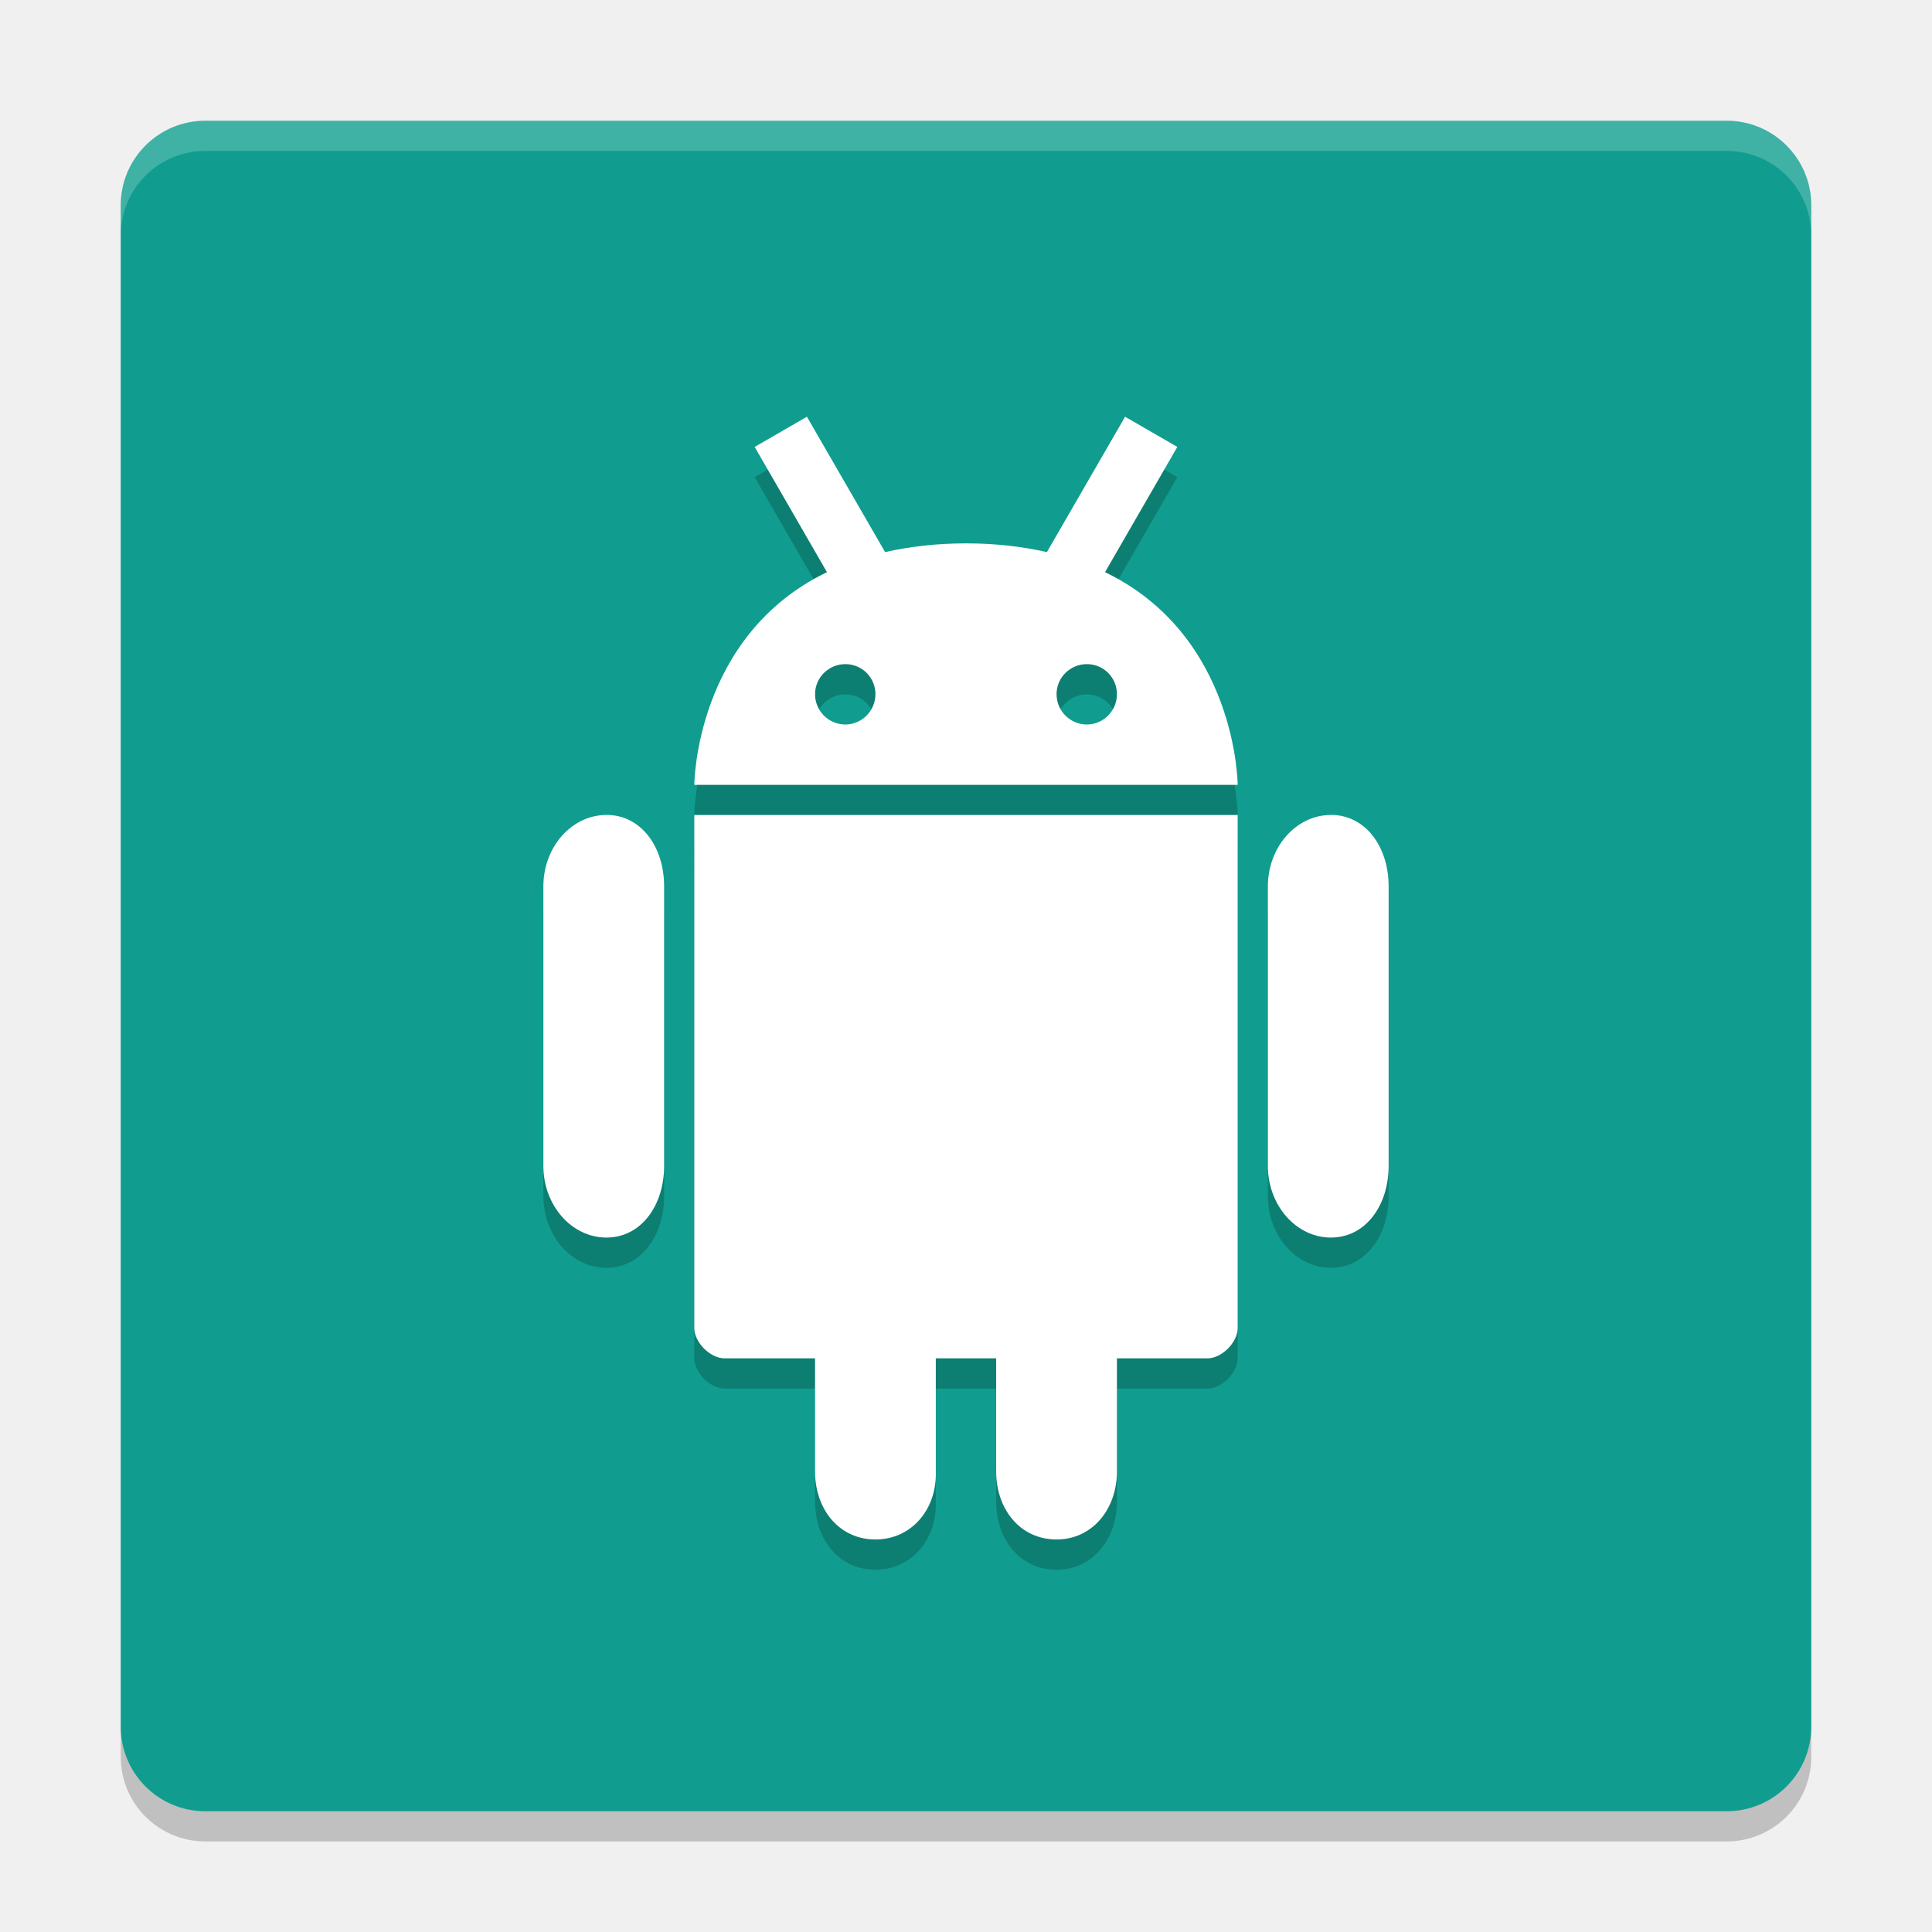
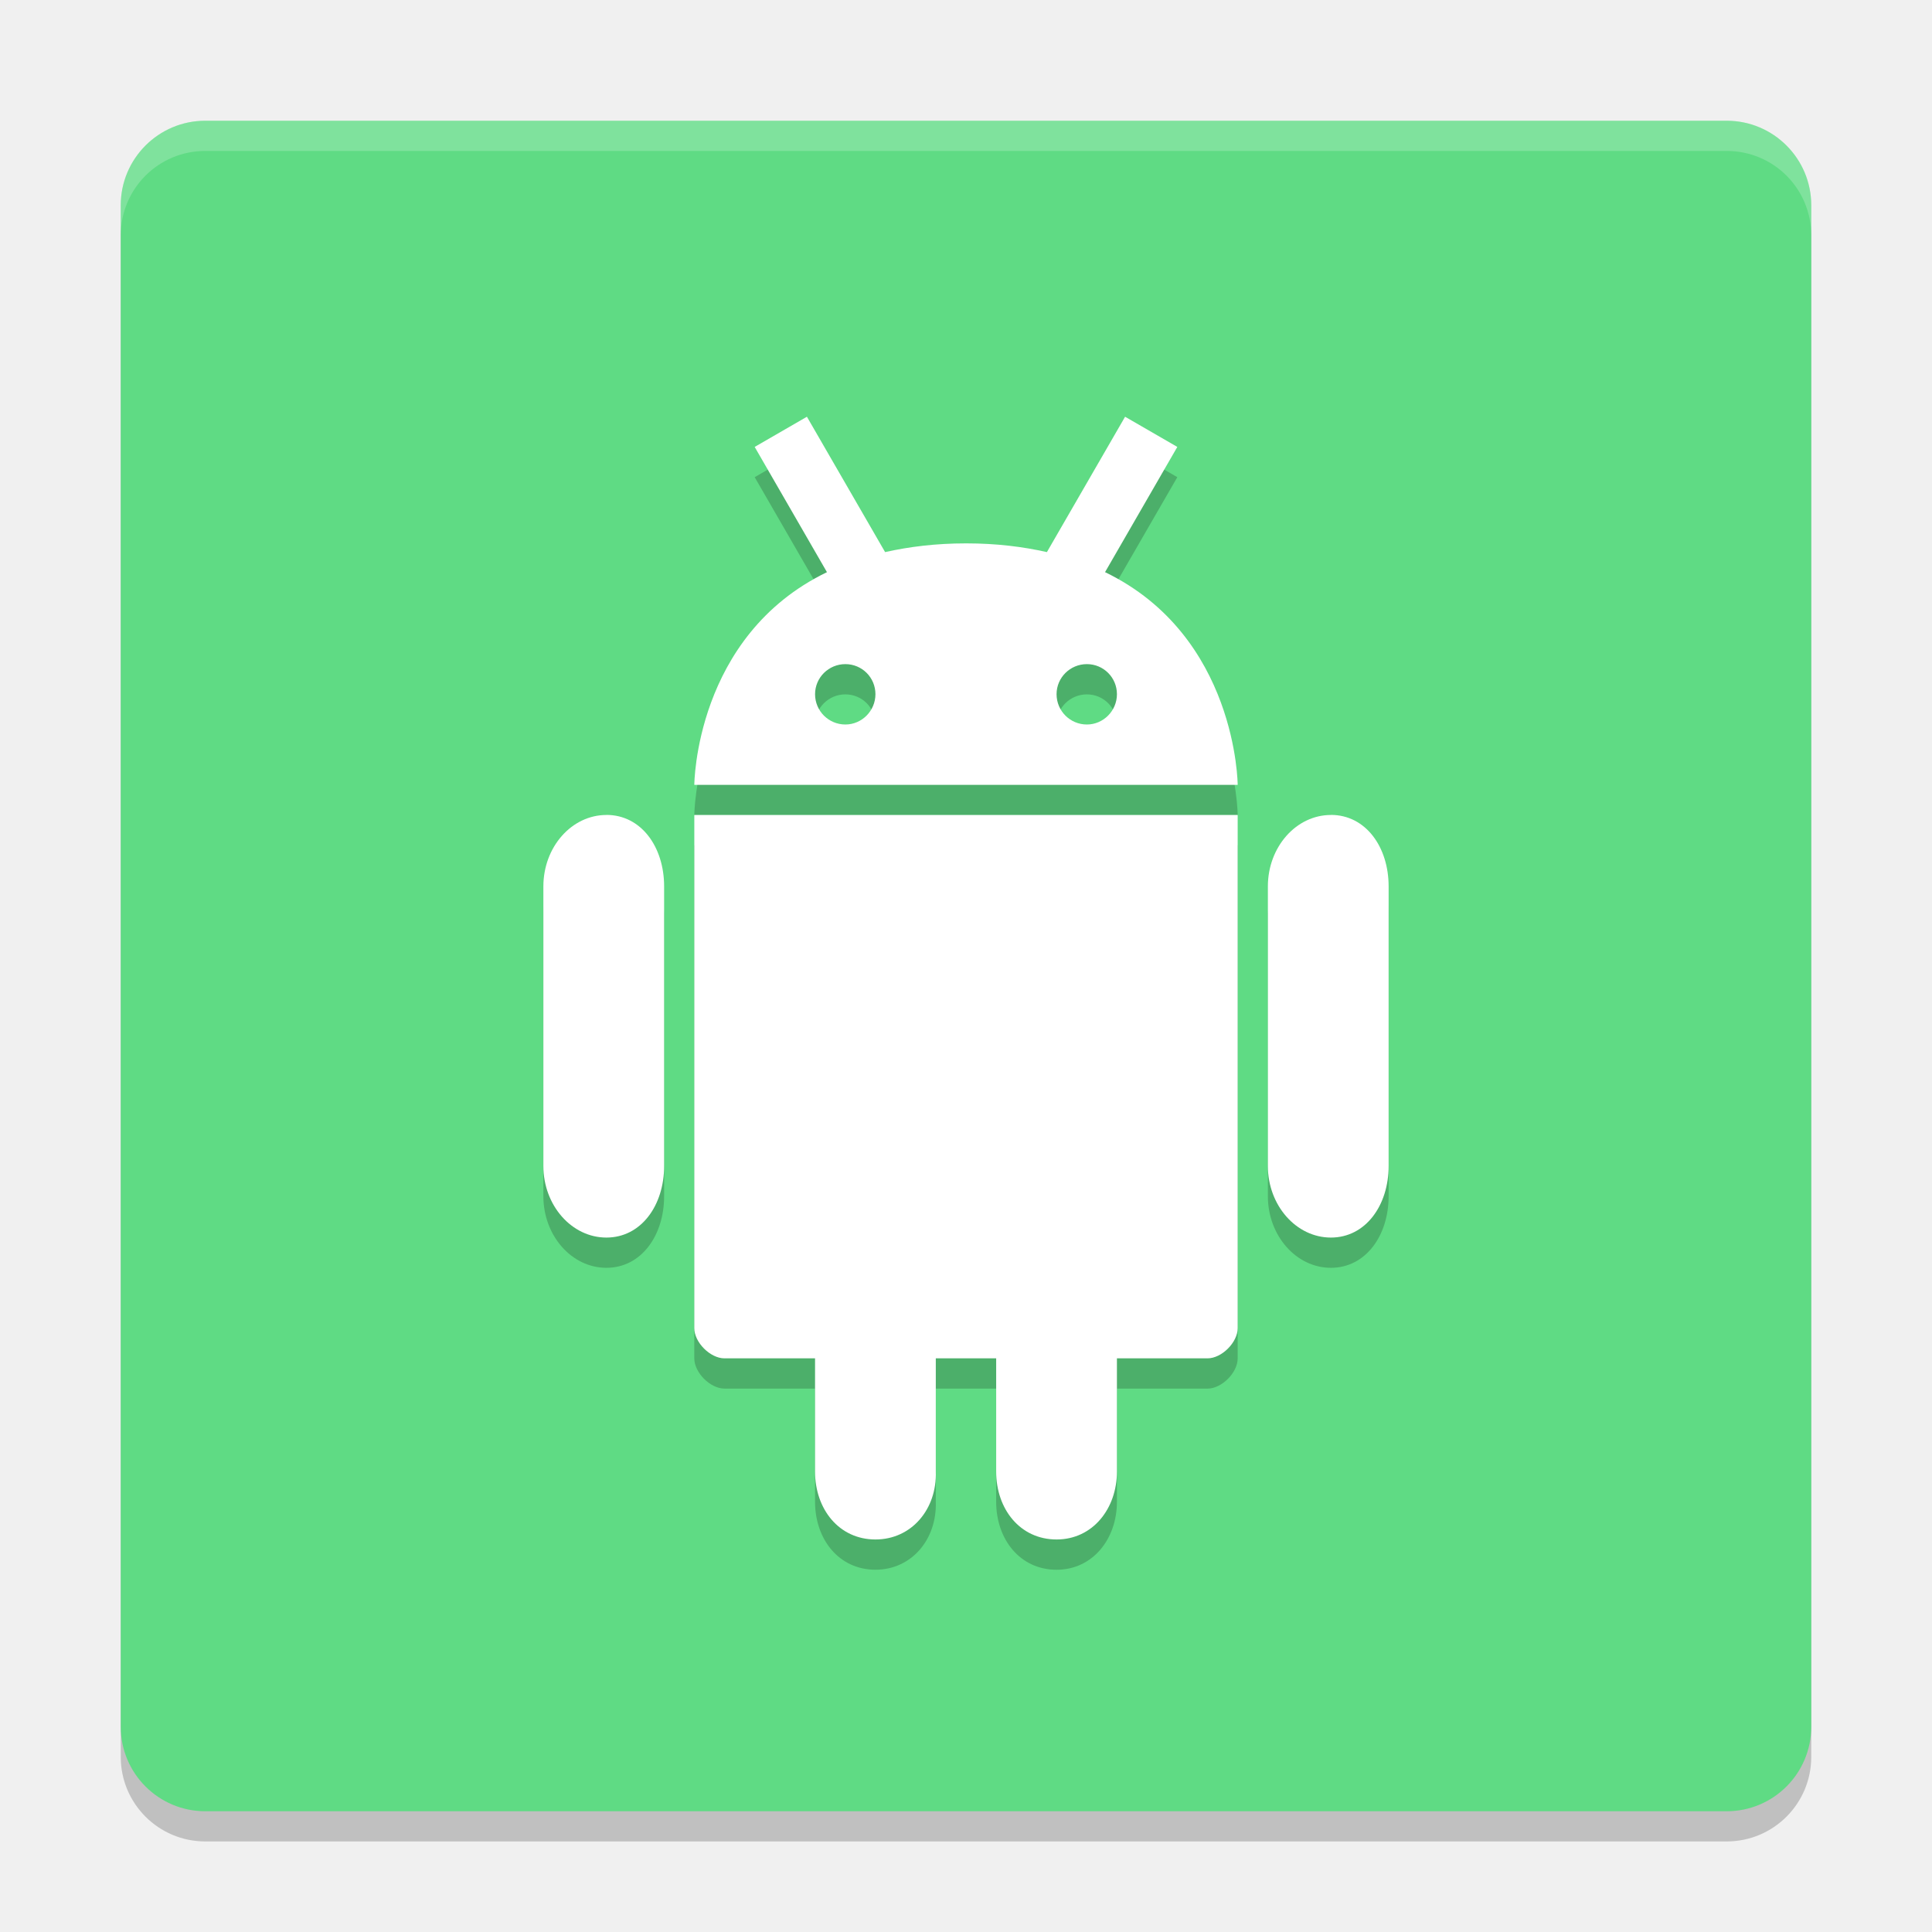
- <svg xmlns="http://www.w3.org/2000/svg" width="64" height="64" version="1">
-   <rect style="opacity:0.2" width="56" height="56" x="4" y="5" rx="2.8" ry="2.8" />
-   <rect style="fill:#109d8f" width="56" height="56" x="4" y="4" rx="2.8" ry="2.8" />
-   <path style="opacity:0.2" d="m 26.73,14.807 -1.73,1 2.394,4.149 C 23.018,22.069 23,27.002 23,27.002 h 18 c 0,0 -0.02,-4.933 -4.394,-7.047 L 39,15.807 l -1.73,-1 -2.59,4.484 c -0.794,-0.178 -1.67,-0.289 -2.676,-0.289 -1.008,0 -1.888,0.111 -2.684,0.289 l -2.59,-4.484 z m 1.274,8.195 c 0.554,0 0.996,0.446 0.996,0.996 0,0.55 -0.448,1.004 -0.996,1.004 -0.554,0 -1.004,-0.448 -1.004,-1.004 0,-0.55 0.45,-0.996 1.004,-0.996 z m 8,0 c 0.554,0 0.996,0.446 0.996,0.996 0,0.55 -0.448,1.004 -0.996,1.004 -0.554,0 -1.004,-0.448 -1.004,-1.004 0,-0.55 0.45,-0.996 1.004,-0.996 z m 8.084,4.997 c -1.15,0 -2.088,1.06 -2.088,2.366 v 9.261 c 0,1.306 0.938,2.372 2.088,2.372 1.15,0 1.912,-1.066 1.912,-2.372 v -9.261 c 0,-1.308 -0.76,-2.368 -1.912,-2.368 M 23,27.999 l -4.9e-4,17 c -1.4e-5,0.471 0.529,1 1,1 h 3 v 3.75 c 0,1.244 0.792,2.25 2,2.25 1.2,0 2.04,-1.007 2,-2.25 v -3.75 h 2 V 49.75 c 0,1.244 0.792,2.25 2,2.25 1.2,0 2,-1.023 2,-2.25 v -3.75 h 3 c 0.472,0 1,-0.528 1,-1 v -17 z m -2.912,0 c -1.151,0 -2.088,1.06 -2.088,2.366 v 9.261 c 0,1.306 0.937,2.372 2.088,2.372 1.151,0 1.912,-1.066 1.912,-2.372 v -9.261 c 0,-1.308 -0.76,-2.368 -1.912,-2.368 m 15.834,-4.44 m -16.754,3.52" />
-   <path style="fill:#ffffff" d="m 26.73,13.805 -1.73,1 2.394,4.149 C 23.018,21.067 23,26 23,26 h 18 c 0,0 -0.02,-4.933 -4.394,-7.047 L 39,14.805 l -1.73,-1 -2.59,4.484 c -0.794,-0.178 -1.67,-0.289 -2.676,-0.289 -1.008,0 -1.888,0.111 -2.684,0.289 l -2.59,-4.484 z M 28.004,22 C 28.558,22 29,22.446 29,22.996 29,23.546 28.552,24 28.004,24 27.45,24 27,23.552 27,22.996 27,22.446 27.45,22 28.004,22 Z m 8,0 C 36.558,22 37,22.446 37,22.996 37,23.546 36.552,24 36.004,24 35.45,24 35,23.552 35,22.996 35,22.446 35.45,22 36.004,22 Z m 8.084,4.997 c -1.15,0 -2.088,1.06 -2.088,2.366 v 9.261 c 0,1.306 0.938,2.372 2.088,2.372 1.15,0 1.912,-1.066 1.912,-2.372 v -9.261 c 0,-1.308 -0.76,-2.368 -1.912,-2.368 M 23,26.997 l -4.9e-4,17 c -1.4e-5,0.471 0.529,1 1,1 h 3 v 3.75 c 0,1.244 0.792,2.25 2,2.25 1.2,0 2.04,-1.007 2,-2.25 v -3.75 h 2 v 3.75 c 0,1.244 0.792,2.25 2,2.25 1.2,0 2,-1.023 2,-2.25 v -3.75 h 3 c 0.472,0 1,-0.528 1,-1 v -17 z m -2.912,0 c -1.151,0 -2.088,1.06 -2.088,2.366 v 9.261 c 0,1.306 0.937,2.372 2.088,2.372 1.151,0 1.912,-1.066 1.912,-2.372 v -9.261 c 0,-1.308 -0.76,-2.368 -1.912,-2.368 m 15.834,-4.44 m -16.754,3.52" />
-   <path style="opacity:0.2;fill:#ffffff" d="M 6.801 4 C 5.25 4 4 5.25 4 6.801 L 4 7.801 C 4 6.25 5.25 5 6.801 5 L 57.199 5 C 58.75 5 60 6.25 60 7.801 L 60 6.801 C 60 5.25 58.75 4 57.199 4 L 6.801 4 z" />
+ <svg xmlns="http://www.w3.org/2000/svg" width="64" height="64" version="1" id="svg12">
+   <defs id="defs16" />
+   <rect style="opacity:0.2" width="56" height="56" x="4" y="5" rx="2.8" ry="2.8" id="rect2" />
+   <rect style="fill:#5fdb84;fill-opacity:1" width="56" height="56" x="4" y="4" rx="2.8" ry="2.8" id="rect4" />
+   <path style="opacity:0.2" d="m 26.73,14.807 -1.73,1 2.394,4.149 C 23.018,22.069 23,27.002 23,27.002 h 18 c 0,0 -0.02,-4.933 -4.394,-7.047 L 39,15.807 l -1.73,-1 -2.59,4.484 c -0.794,-0.178 -1.67,-0.289 -2.676,-0.289 -1.008,0 -1.888,0.111 -2.684,0.289 l -2.59,-4.484 z m 1.274,8.195 c 0.554,0 0.996,0.446 0.996,0.996 0,0.55 -0.448,1.004 -0.996,1.004 -0.554,0 -1.004,-0.448 -1.004,-1.004 0,-0.55 0.45,-0.996 1.004,-0.996 z m 8,0 c 0.554,0 0.996,0.446 0.996,0.996 0,0.55 -0.448,1.004 -0.996,1.004 -0.554,0 -1.004,-0.448 -1.004,-1.004 0,-0.55 0.45,-0.996 1.004,-0.996 z m 8.084,4.997 c -1.15,0 -2.088,1.06 -2.088,2.366 v 9.261 c 0,1.306 0.938,2.372 2.088,2.372 1.15,0 1.912,-1.066 1.912,-2.372 v -9.261 c 0,-1.308 -0.76,-2.368 -1.912,-2.368 M 23,27.999 l -4.9e-4,17 c -1.4e-5,0.471 0.529,1 1,1 h 3 v 3.75 c 0,1.244 0.792,2.25 2,2.25 1.2,0 2.04,-1.007 2,-2.25 v -3.75 h 2 V 49.75 c 0,1.244 0.792,2.25 2,2.25 1.2,0 2,-1.023 2,-2.25 v -3.75 h 3 c 0.472,0 1,-0.528 1,-1 v -17 z m -2.912,0 c -1.151,0 -2.088,1.06 -2.088,2.366 v 9.261 c 0,1.306 0.937,2.372 2.088,2.372 1.151,0 1.912,-1.066 1.912,-2.372 v -9.261 c 0,-1.308 -0.76,-2.368 -1.912,-2.368 m 15.834,-4.44 m -16.754,3.52" id="path6" />
+   <path style="fill:#ffffff" d="m 26.73,13.805 -1.73,1 2.394,4.149 C 23.018,21.067 23,26 23,26 h 18 c 0,0 -0.02,-4.933 -4.394,-7.047 L 39,14.805 l -1.73,-1 -2.59,4.484 c -0.794,-0.178 -1.67,-0.289 -2.676,-0.289 -1.008,0 -1.888,0.111 -2.684,0.289 l -2.59,-4.484 z M 28.004,22 C 28.558,22 29,22.446 29,22.996 29,23.546 28.552,24 28.004,24 27.45,24 27,23.552 27,22.996 27,22.446 27.45,22 28.004,22 Z m 8,0 C 36.558,22 37,22.446 37,22.996 37,23.546 36.552,24 36.004,24 35.45,24 35,23.552 35,22.996 35,22.446 35.45,22 36.004,22 Z m 8.084,4.997 c -1.15,0 -2.088,1.06 -2.088,2.366 v 9.261 c 0,1.306 0.938,2.372 2.088,2.372 1.15,0 1.912,-1.066 1.912,-2.372 v -9.261 c 0,-1.308 -0.76,-2.368 -1.912,-2.368 M 23,26.997 l -4.9e-4,17 c -1.4e-5,0.471 0.529,1 1,1 h 3 v 3.75 c 0,1.244 0.792,2.25 2,2.25 1.2,0 2.04,-1.007 2,-2.25 v -3.75 h 2 v 3.75 c 0,1.244 0.792,2.25 2,2.25 1.2,0 2,-1.023 2,-2.25 v -3.75 h 3 c 0.472,0 1,-0.528 1,-1 v -17 z m -2.912,0 c -1.151,0 -2.088,1.06 -2.088,2.366 v 9.261 c 0,1.306 0.937,2.372 2.088,2.372 1.151,0 1.912,-1.066 1.912,-2.372 v -9.261 c 0,-1.308 -0.76,-2.368 -1.912,-2.368 m 15.834,-4.44 m -16.754,3.52" id="path8" />
+   <path style="opacity:0.2;fill:#ffffff" d="M 6.801 4 C 5.25 4 4 5.25 4 6.801 L 4 7.801 C 4 6.25 5.25 5 6.801 5 L 57.199 5 C 58.75 5 60 6.25 60 7.801 L 60 6.801 C 60 5.25 58.75 4 57.199 4 L 6.801 4 z" id="path10" />
</svg>
